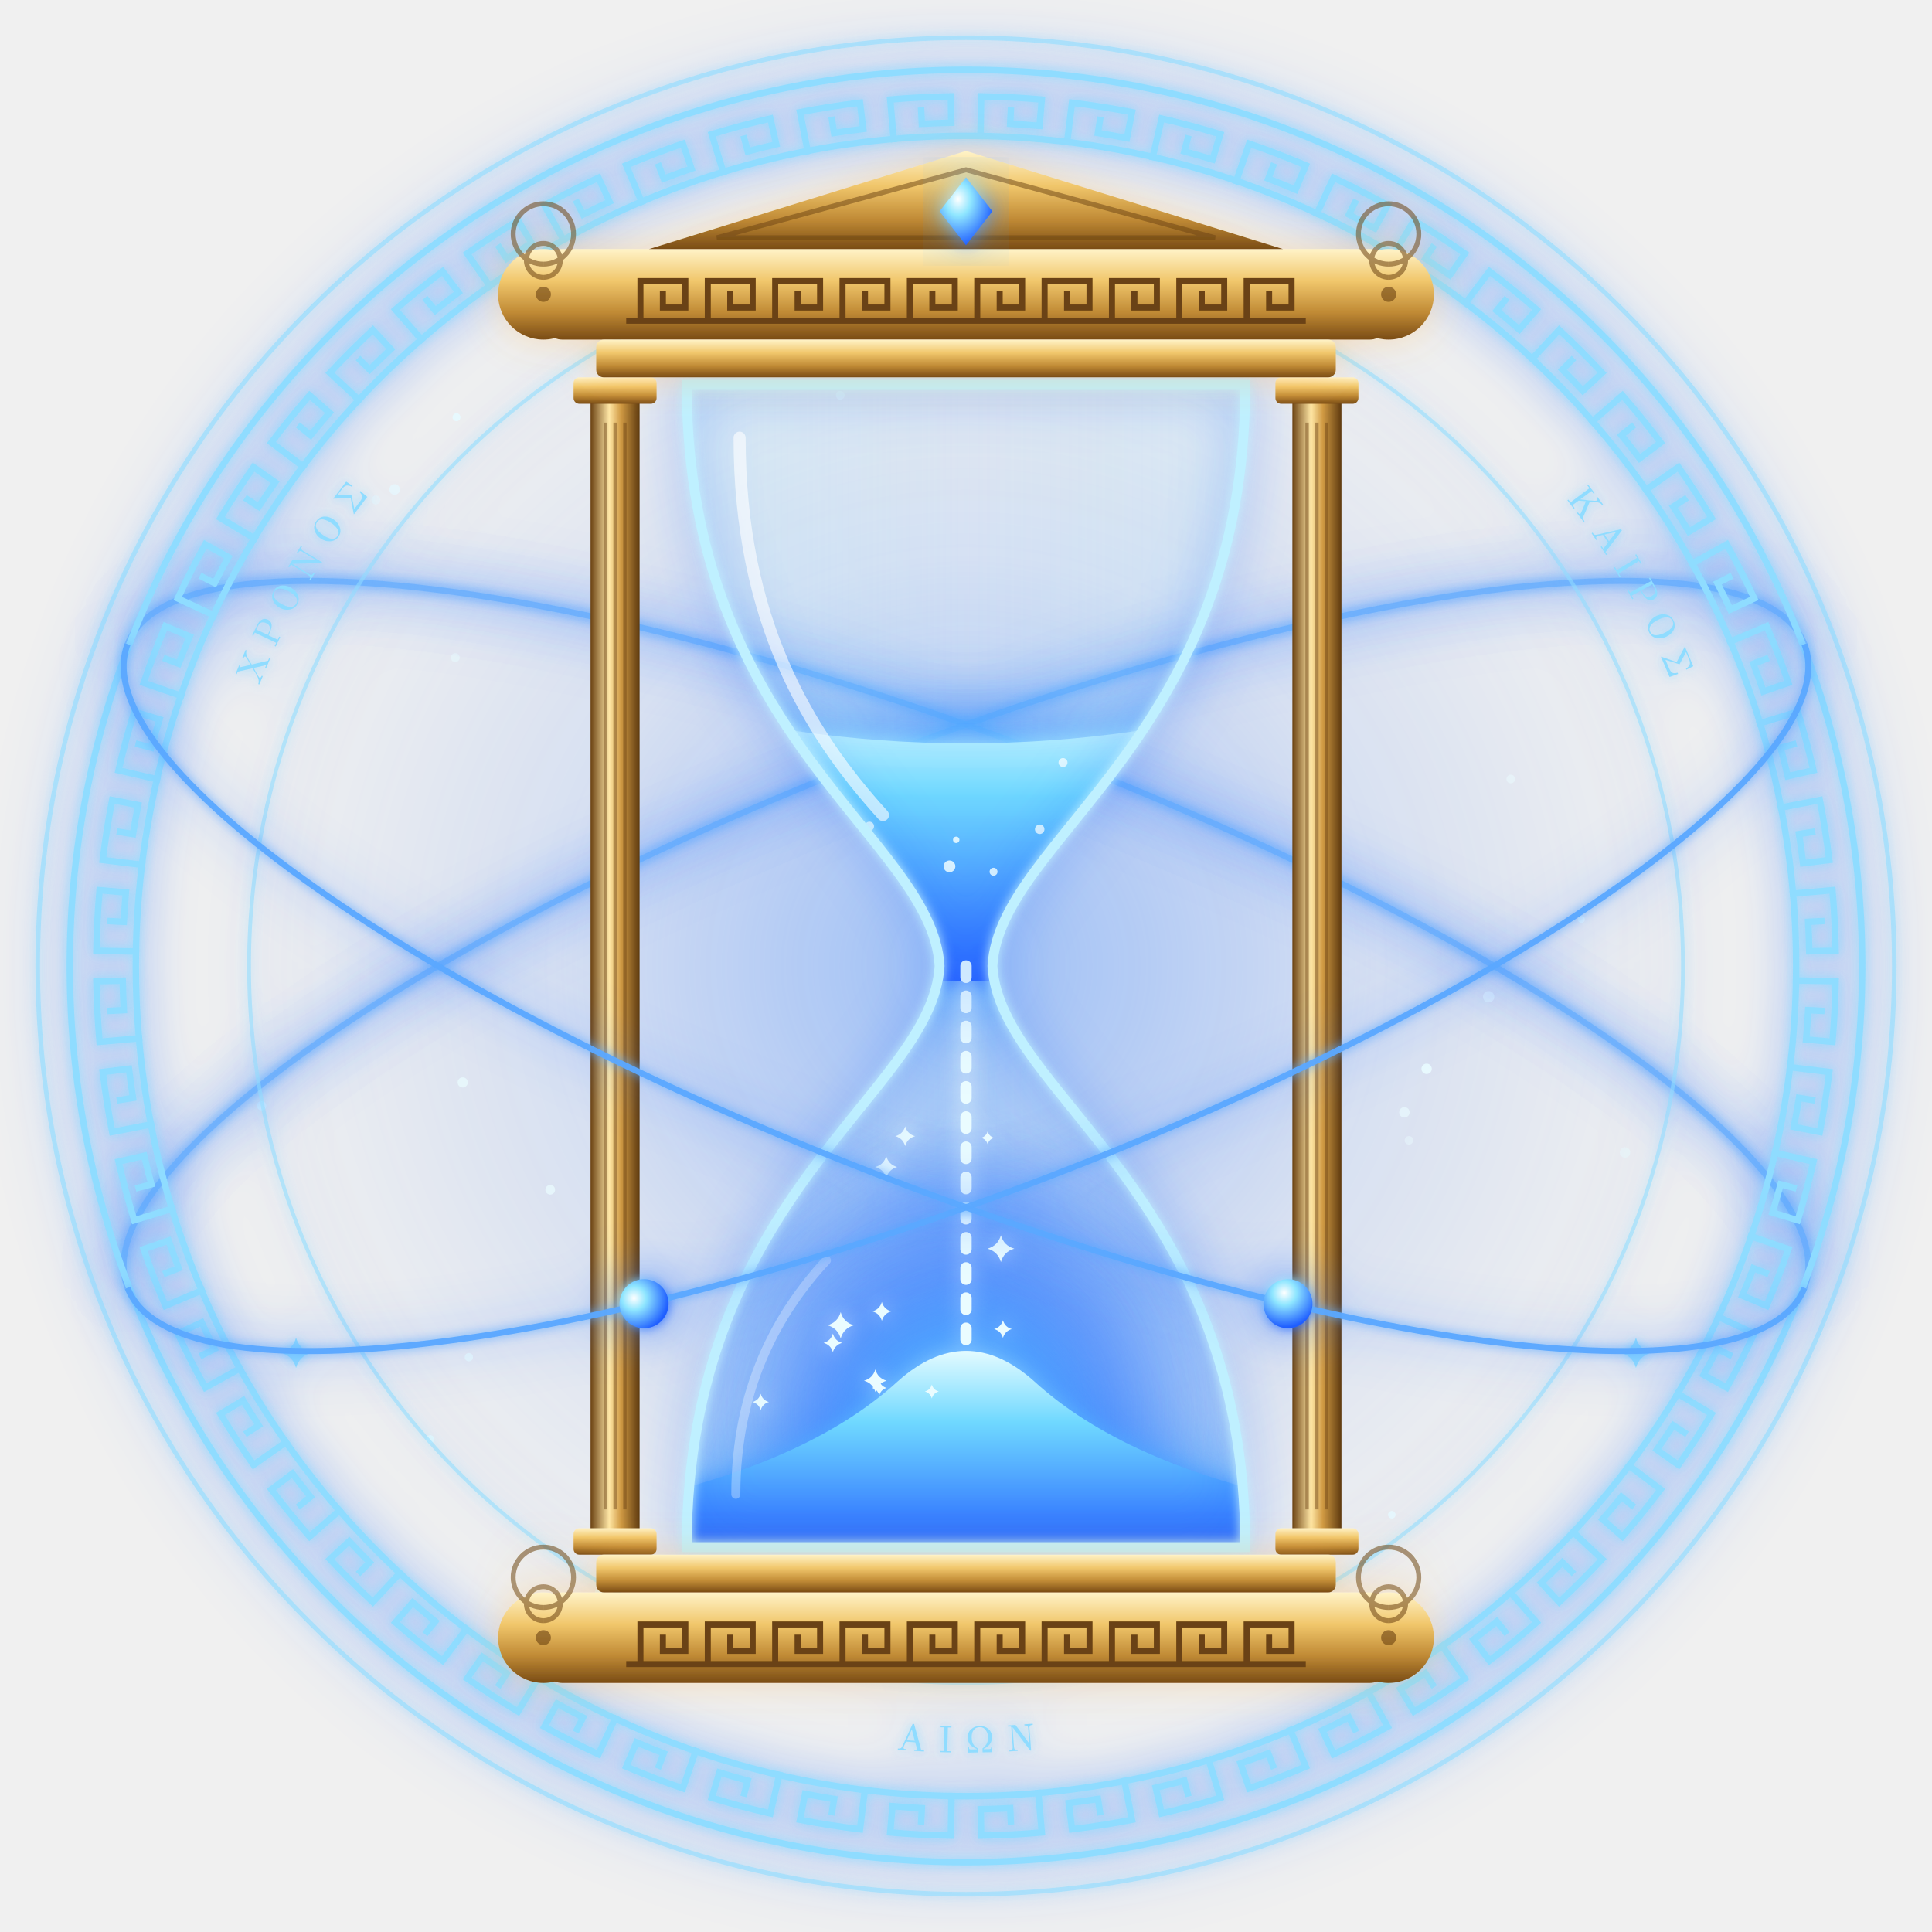
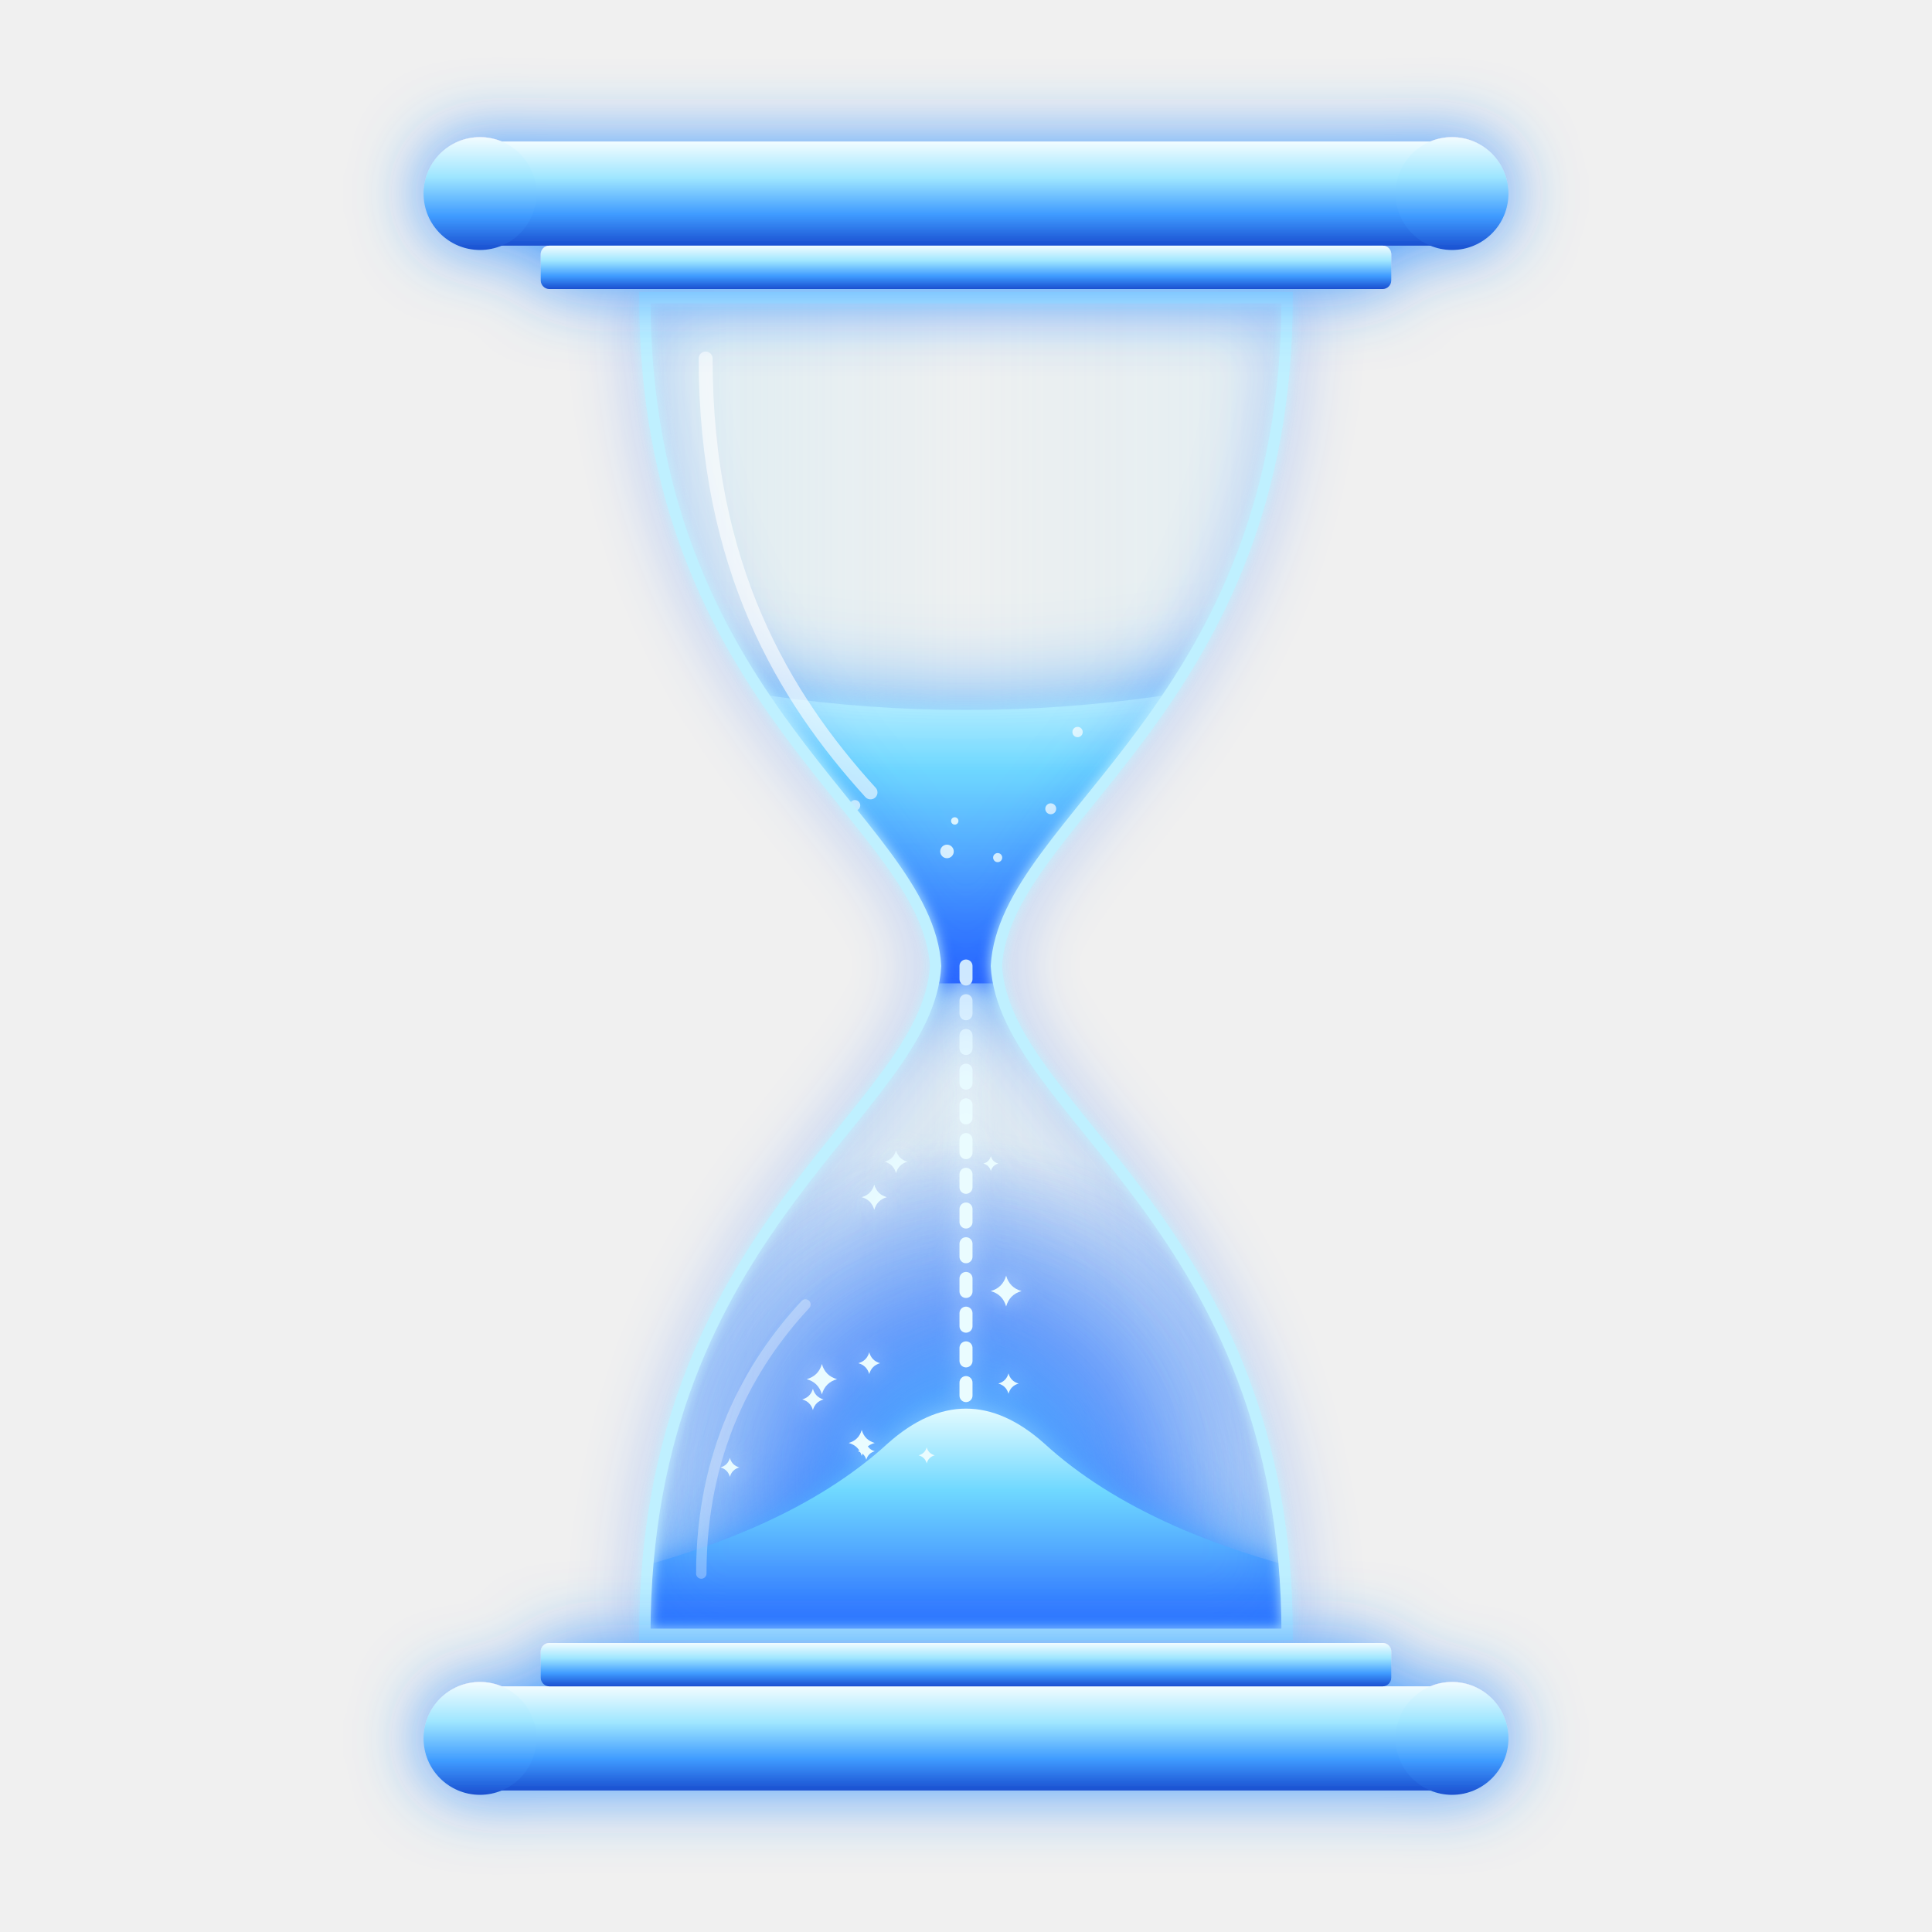
<svg xmlns="http://www.w3.org/2000/svg" viewBox="0 0 512 512" width="512" height="512" role="img" aria-label="Chronos">
  <defs>
    <linearGradient id="mgold" x1="0" y1="0" x2="0" y2="1">
-       <stop offset="0" stop-color="#fff3c8" />
-       <stop offset=".35" stop-color="#f1c76c" />
-       <stop offset=".7" stop-color="#c08a35" />
-       <stop offset="1" stop-color="#7a4c15" />
+       <stop offset="0" stop-color="#f2fcff" />
+       <stop offset=".35" stop-color="#9fe6ff" />
+       <stop offset=".7" stop-color="#3f9bff" />
+       <stop offset="1" stop-color="#1a4fd0" />
    </linearGradient>
    <linearGradient id="mcol" x1="0" y1="0" x2="1" y2="0">
      <stop offset="0" stop-color="#6b4212" />
      <stop offset=".38" stop-color="#ffe7a6" />
      <stop offset=".62" stop-color="#d09a43" />
      <stop offset="1" stop-color="#5e3a0f" />
    </linearGradient>
    <linearGradient id="msand" x1="0" y1="0" x2="0" y2="1">
      <stop offset="0" stop-color="#e3fbff" />
      <stop offset=".35" stop-color="#6fd8ff" />
      <stop offset="1" stop-color="#2560ff" />
    </linearGradient>
    <linearGradient id="mglass" x1="0" y1="0" x2="1" y2="0">
      <stop offset="0" stop-color="#9fe4ff" stop-opacity=".22" />
      <stop offset=".5" stop-color="#9fe4ff" stop-opacity=".04" />
      <stop offset="1" stop-color="#9fe4ff" stop-opacity=".16" />
    </linearGradient>
    <radialGradient id="mneb" cx="50%" cy="50%" r="50%">
      <stop offset="0" stop-color="#5fc8ff" stop-opacity=".75" />
      <stop offset=".5" stop-color="#2a6dff" stop-opacity=".3" />
      <stop offset="1" stop-color="#2a6dff" stop-opacity="0" />
    </radialGradient>
    <radialGradient id="mcore" cx="50%" cy="50%" r="50%">
      <stop offset="0" stop-color="#2a7dff" stop-opacity=".42" />
      <stop offset=".55" stop-color="#1e6bff" stop-opacity=".12" />
      <stop offset="1" stop-color="#1e6bff" stop-opacity="0" />
    </radialGradient>
    <radialGradient id="mtile" cx="50%" cy="40%" r="75%">
      <stop offset="0" stop-color="#0d2763" />
      <stop offset=".6" stop-color="#071433" />
      <stop offset="1" stop-color="#040a1c" />
    </radialGradient>
    <radialGradient id="morb" cx="35%" cy="32%" r="70%">
      <stop offset="0" stop-color="#ffffff" />
      <stop offset=".35" stop-color="#8fe6ff" />
      <stop offset="1" stop-color="#1f5eff" />
    </radialGradient>
    <linearGradient id="mword" x1="0" y1="0" x2="0" y2="1">
      <stop offset="0" stop-color="#ffffff" />
      <stop offset=".55" stop-color="#c4ecff" />
      <stop offset="1" stop-color="#62b6ff" />
    </linearGradient>
    <filter id="mglow" x="-30%" y="-30%" width="160%" height="160%" color-interpolation-filters="sRGB">
      <feGaussianBlur in="SourceAlpha" stdDeviation="7" result="a" />
      <feFlood flood-color="#1e6bff" flood-opacity="0.85" />
      <feComposite in2="a" operator="in" result="h" />
      <feGaussianBlur in="SourceGraphic" stdDeviation="1.4" result="s" />
      <feMerge>
        <feMergeNode in="h" />
        <feMergeNode in="s" />
        <feMergeNode in="SourceGraphic" />
      </feMerge>
    </filter>
    <filter id="mhot" x="-30%" y="-30%" width="160%" height="160%" color-interpolation-filters="sRGB">
      <feGaussianBlur in="SourceAlpha" stdDeviation="11" result="a" />
      <feFlood flood-color="#3aa0ff" flood-opacity="1" />
      <feComposite in2="a" operator="in" result="h" />
      <feGaussianBlur in="SourceGraphic" stdDeviation="2.6" result="s" />
      <feMerge>
        <feMergeNode in="h" />
        <feMergeNode in="s" />
        <feMergeNode in="SourceGraphic" />
      </feMerge>
    </filter>
    <filter id="msoft" x="-30%" y="-30%" width="160%" height="160%" color-interpolation-filters="sRGB">
      <feGaussianBlur in="SourceAlpha" stdDeviation="9" result="a" />
      <feFlood flood-color="#1e6bff" flood-opacity="0.7" />
      <feComposite in2="a" operator="in" result="h" />
      <feGaussianBlur in="SourceGraphic" stdDeviation="1" result="s" />
      <feMerge>
        <feMergeNode in="h" />
        <feMergeNode in="s" />
        <feMergeNode in="SourceGraphic" />
      </feMerge>
    </filter>
    <filter id="mwarm" x="-20%" y="-20%" width="140%" height="140%">
-       <feGaussianBlur in="SourceAlpha" stdDeviation="5" result="a" />
-       <feFlood flood-color="#ffb84d" flood-opacity=".35" />
+       <feGaussianBlur in="SourceAlpha" stdDeviation="8" result="a" />
+       <feFlood flood-color="#2a8cff" flood-opacity=".85" />
      <feComposite in2="a" operator="in" result="g" />
      <feMerge>
        <feMergeNode in="g" />
        <feMergeNode in="SourceGraphic" />
      </feMerge>
    </filter>
  </defs>
-   <circle cx="256" cy="256" r="200" fill="url(#mcore)" />
-   <g>
-     <circle cx="419.07" cy="243.64" r="0.93" fill="#eafcff" opacity="0.73" />
-     <circle cx="167.04" cy="344.16" r="0.61" fill="#eafcff" opacity="0.86" />
-     <circle cx="394.51" cy="264.15" r="1.5" fill="#eafcff" opacity="0.66" />
-     <circle cx="120.65" cy="174.27" r="1.18" fill="#eafcff" opacity="0.48" />
-     <circle cx="114.01" cy="381.41" r="1.07" fill="#eafcff" opacity="0.81" />
-     <circle cx="145.82" cy="315.3" r="1.28" fill="#eafcff" opacity="0.73" />
-     <circle cx="372.18" cy="294.78" r="1.38" fill="#eafcff" opacity="0.66" />
-     <circle cx="69.33" cy="293.04" r="1.24" fill="#eafcff" opacity="0.91" />
-     <circle cx="368.85" cy="401.42" r="1" fill="#eafcff" opacity="0.91" />
-     <circle cx="167.86" cy="163.47" r="0.72" fill="#eafcff" opacity="0.52" />
-     <circle cx="222.67" cy="104.74" r="1.16" fill="#eafcff" opacity="0.57" />
-     <circle cx="249.14" cy="406.71" r="0.92" fill="#eafcff" opacity="0.72" />
-     <circle cx="158.87" cy="422.01" r="1.21" fill="#eafcff" opacity="0.91" />
-     <circle cx="99.62" cy="132.48" r="1.2" fill="#eafcff" opacity="0.49" />
-     <circle cx="104.58" cy="129.71" r="1.41" fill="#eafcff" opacity="0.71" />
-     <circle cx="122.63" cy="286.85" r="1.35" fill="#eafcff" opacity="0.72" />
-     <circle cx="378.07" cy="283.25" r="1.37" fill="#eafcff" opacity="0.94" />
-     <circle cx="353.17" cy="99.69" r="0.97" fill="#eafcff" opacity="0.48" />
-     <circle cx="430.65" cy="305.42" r="1.39" fill="#eafcff" opacity="0.42" />
-     <circle cx="174.54" cy="348.95" r="1.25" fill="#eafcff" opacity="0.58" />
-     <circle cx="120.98" cy="110.57" r="1.05" fill="#eafcff" opacity="0.95" />
-     <circle cx="373.39" cy="302.2" r="1.14" fill="#eafcff" opacity="0.42" />
-     <circle cx="400.37" cy="206.45" r="1.15" fill="#eafcff" opacity="0.49" />
-     <circle cx="305.91" cy="73.27" r="0.88" fill="#eafcff" opacity="0.93" />
-     <circle cx="165.17" cy="136.35" r="1.01" fill="#eafcff" opacity="0.69" />
-     <circle cx="124.25" cy="359.68" r="1.1" fill="#eafcff" opacity="0.74" />
-   </g>
-   <g filter="url(#mglow)">
-     <g filter="url(#mglow)">
-       <g transform="rotate(-21 256 256)">
-         <g>
-           <path d="M18 256 A238 60 0 0 1 494 256" fill="none" stroke="#5aa8ff" stroke-width="1.6" opacity=".55" />
-         </g>
-       </g>
-       <g transform="rotate(21 256 256)">
-         <g>
-           <path d="M18 256 A238 60 0 0 1 494 256" fill="none" stroke="#5aa8ff" stroke-width="1.6" opacity=".55" />
-         </g>
-       </g>
-     </g>
-     <g>
-       <circle cx="256" cy="256" r="246" fill="none" stroke="#8fdcff" stroke-width="1.2" opacity=".6" />
-       <path d="M259.84 36.03 L260.02 25.54 A230.5 230.5 0 0 1 276.09 26.38 L275.48 33.35 A223.5 223.5 0 0 0 267.7 32.81 L267.88 29.31 M282.81 37.64 L284.09 27.22 A230.5 230.5 0 0 1 299.98 29.73 L298.65 36.61 A223.5 223.5 0 0 0 290.96 35.25 L291.51 31.79 M305.49 41.64 L307.85 31.41 A230.5 230.5 0 0 1 323.39 35.57 L321.35 42.27 A223.5 223.5 0 0 0 313.85 40.12 L314.75 36.73 M327.62 47.99 L331.04 38.06 A230.5 230.5 0 0 1 346.06 43.82 L343.33 50.27 A223.5 223.5 0 0 0 336.1 47.34 L337.35 44.08 M348.98 56.61 L353.41 47.1 A230.5 230.5 0 0 1 367.75 54.4 L364.35 60.52 A223.5 223.5 0 0 0 357.47 56.86 L359.06 53.74 M369.31 67.42 L374.72 58.42 A230.5 230.5 0 0 1 388.21 67.19 L384.19 72.92 A223.5 223.5 0 0 0 377.73 68.56 L379.63 65.62 M388.4 80.3 L394.72 71.91 A230.5 230.5 0 0 1 407.22 82.04 L402.63 87.32 A223.5 223.5 0 0 0 396.65 82.31 L398.86 79.59 M406.04 95.1 L413.2 87.42 A230.5 230.5 0 0 1 424.58 98.8 L419.46 103.57 A223.5 223.5 0 0 0 414.04 97.96 L416.51 95.49 M422.04 111.67 L429.96 104.78 A230.5 230.5 0 0 1 440.09 117.28 L434.5 121.49 A223.5 223.5 0 0 0 429.69 115.35 L432.41 113.14 M436.21 129.81 L444.81 123.79 A230.5 230.5 0 0 1 453.58 137.28 L447.58 140.89 A223.5 223.5 0 0 0 443.44 134.27 L446.38 132.37 M448.42 149.34 L457.6 144.25 A230.5 230.5 0 0 1 464.9 158.59 L458.56 161.54 A223.5 223.5 0 0 0 455.14 154.53 L458.26 152.94 M458.51 170.04 L468.18 165.94 A230.5 230.5 0 0 1 473.94 180.96 L467.32 183.24 A223.5 223.5 0 0 0 464.66 175.9 L467.92 174.65 M466.39 191.68 L476.43 188.61 A230.5 230.5 0 0 1 480.59 204.15 L473.77 205.72 A223.5 223.5 0 0 0 471.88 198.15 L475.27 197.25 M471.96 214.02 L482.27 212.02 A230.5 230.5 0 0 1 484.78 227.91 L477.83 228.76 A223.5 223.5 0 0 0 476.75 221.04 L480.21 220.49 M475.16 236.83 L485.62 235.91 A230.5 230.5 0 0 1 486.46 251.98 L479.47 252.1 A223.5 223.5 0 0 0 479.19 244.3 L482.69 244.12 M475.97 259.84 L486.46 260.02 A230.5 230.5 0 0 1 485.62 276.09 L478.65 275.48 A223.5 223.5 0 0 0 479.19 267.7 L482.69 267.88 M474.36 282.81 L484.78 284.09 A230.5 230.5 0 0 1 482.27 299.98 L475.39 298.65 A223.5 223.5 0 0 0 476.75 290.96 L480.21 291.51 M470.36 305.49 L480.59 307.85 A230.5 230.5 0 0 1 476.43 323.39 L469.73 321.35 A223.5 223.5 0 0 0 471.88 313.85 L475.27 314.75 M464.01 327.62 L473.94 331.04 A230.5 230.5 0 0 1 468.18 346.06 L461.73 343.33 A223.5 223.5 0 0 0 464.66 336.1 L467.92 337.35 M455.39 348.98 L464.9 353.41 A230.5 230.5 0 0 1 457.6 367.75 L451.48 364.35 A223.5 223.5 0 0 0 455.14 357.47 L458.26 359.06 M444.58 369.31 L453.58 374.72 A230.5 230.5 0 0 1 444.81 388.21 L439.08 384.19 A223.5 223.5 0 0 0 443.44 377.73 L446.38 379.63 M431.7 388.4 L440.09 394.72 A230.5 230.5 0 0 1 429.96 407.22 L424.68 402.63 A223.5 223.5 0 0 0 429.69 396.65 L432.41 398.86 M416.9 406.04 L424.58 413.2 A230.5 230.5 0 0 1 413.2 424.58 L408.43 419.46 A223.5 223.5 0 0 0 414.04 414.04 L416.51 416.51 M400.33 422.04 L407.22 429.96 A230.5 230.5 0 0 1 394.72 440.09 L390.51 434.5 A223.5 223.5 0 0 0 396.65 429.69 L398.86 432.41 M382.19 436.21 L388.21 444.81 A230.5 230.5 0 0 1 374.72 453.58 L371.11 447.58 A223.5 223.5 0 0 0 377.73 443.44 L379.63 446.38 M362.66 448.42 L367.75 457.6 A230.5 230.5 0 0 1 353.41 464.9 L350.46 458.56 A223.5 223.5 0 0 0 357.47 455.14 L359.06 458.26 M341.96 458.51 L346.06 468.18 A230.5 230.5 0 0 1 331.04 473.94 L328.76 467.32 A223.5 223.5 0 0 0 336.1 464.66 L337.35 467.92 M320.32 466.39 L323.39 476.43 A230.5 230.5 0 0 1 307.85 480.59 L306.28 473.77 A223.5 223.5 0 0 0 313.85 471.88 L314.75 475.27 M297.98 471.96 L299.98 482.27 A230.5 230.5 0 0 1 284.09 484.78 L283.24 477.83 A223.5 223.5 0 0 0 290.96 476.75 L291.51 480.21 M275.17 475.16 L276.09 485.62 A230.5 230.5 0 0 1 260.02 486.46 L259.9 479.47 A223.5 223.5 0 0 0 267.7 479.19 L267.88 482.69 M252.16 475.97 L251.98 486.46 A230.5 230.5 0 0 1 235.91 485.62 L236.52 478.65 A223.5 223.5 0 0 0 244.3 479.19 L244.12 482.69 M229.19 474.36 L227.91 484.78 A230.5 230.5 0 0 1 212.02 482.27 L213.35 475.39 A223.5 223.5 0 0 0 221.04 476.75 L220.49 480.21 M206.51 470.36 L204.15 480.59 A230.5 230.5 0 0 1 188.61 476.43 L190.65 469.73 A223.5 223.5 0 0 0 198.15 471.88 L197.25 475.27 M184.38 464.01 L180.96 473.94 A230.5 230.5 0 0 1 165.94 468.18 L168.67 461.73 A223.5 223.5 0 0 0 175.9 464.66 L174.65 467.92 M163.02 455.39 L158.59 464.9 A230.5 230.5 0 0 1 144.25 457.6 L147.65 451.48 A223.5 223.5 0 0 0 154.53 455.14 L152.94 458.26 M142.69 444.58 L137.28 453.58 A230.5 230.5 0 0 1 123.79 444.81 L127.81 439.08 A223.5 223.5 0 0 0 134.27 443.44 L132.37 446.38 M123.6 431.7 L117.28 440.09 A230.5 230.5 0 0 1 104.78 429.96 L109.37 424.68 A223.5 223.5 0 0 0 115.35 429.69 L113.14 432.41 M105.96 416.9 L98.8 424.58 A230.5 230.5 0 0 1 87.42 413.2 L92.54 408.43 A223.5 223.5 0 0 0 97.96 414.04 L95.49 416.51 M89.96 400.33 L82.04 407.22 A230.5 230.5 0 0 1 71.91 394.72 L77.5 390.51 A223.5 223.5 0 0 0 82.31 396.65 L79.59 398.86 M75.79 382.19 L67.19 388.21 A230.5 230.5 0 0 1 58.42 374.72 L64.42 371.11 A223.5 223.5 0 0 0 68.56 377.73 L65.62 379.63 M63.58 362.66 L54.4 367.75 A230.5 230.5 0 0 1 47.1 353.41 L53.44 350.46 A223.5 223.5 0 0 0 56.86 357.47 L53.74 359.06 M53.49 341.96 L43.82 346.06 A230.5 230.5 0 0 1 38.06 331.04 L44.68 328.76 A223.5 223.5 0 0 0 47.34 336.1 L44.08 337.35 M45.61 320.32 L35.57 323.39 A230.5 230.5 0 0 1 31.41 307.85 L38.23 306.28 A223.5 223.5 0 0 0 40.12 313.85 L36.73 314.75 M40.04 297.98 L29.73 299.98 A230.5 230.5 0 0 1 27.22 284.09 L34.17 283.24 A223.5 223.5 0 0 0 35.25 290.96 L31.79 291.51 M36.84 275.17 L26.38 276.09 A230.5 230.5 0 0 1 25.54 260.02 L32.53 259.9 A223.5 223.5 0 0 0 32.81 267.7 L29.31 267.88 M36.03 252.16 L25.54 251.98 A230.5 230.5 0 0 1 26.38 235.91 L33.35 236.52 A223.5 223.5 0 0 0 32.81 244.3 L29.31 244.12 M37.64 229.19 L27.22 227.91 A230.5 230.5 0 0 1 29.73 212.02 L36.61 213.35 A223.5 223.5 0 0 0 35.25 221.04 L31.79 220.49 M41.64 206.51 L31.41 204.15 A230.5 230.5 0 0 1 35.57 188.61 L42.27 190.65 A223.5 223.5 0 0 0 40.12 198.15 L36.73 197.25 M47.99 184.38 L38.06 180.96 A230.5 230.5 0 0 1 43.82 165.94 L50.27 168.67 A223.5 223.5 0 0 0 47.34 175.9 L44.08 174.65 M56.61 163.02 L47.1 158.59 A230.5 230.5 0 0 1 54.4 144.25 L60.52 147.65 A223.5 223.5 0 0 0 56.86 154.53 L53.74 152.94 M67.42 142.69 L58.42 137.28 A230.5 230.5 0 0 1 67.19 123.79 L72.92 127.81 A223.5 223.5 0 0 0 68.56 134.27 L65.62 132.37 M80.3 123.6 L71.91 117.28 A230.5 230.5 0 0 1 82.04 104.78 L87.32 109.37 A223.5 223.5 0 0 0 82.31 115.35 L79.59 113.14 M95.1 105.96 L87.42 98.8 A230.5 230.5 0 0 1 98.8 87.42 L103.57 92.54 A223.5 223.5 0 0 0 97.96 97.96 L95.49 95.49 M111.67 89.96 L104.78 82.04 A230.5 230.5 0 0 1 117.28 71.91 L121.49 77.5 A223.5 223.5 0 0 0 115.35 82.31 L113.14 79.59 M129.81 75.79 L123.79 67.19 A230.5 230.5 0 0 1 137.28 58.42 L140.89 64.42 A223.5 223.5 0 0 0 134.27 68.56 L132.37 65.62 M149.34 63.58 L144.25 54.4 A230.5 230.5 0 0 1 158.59 47.1 L161.54 53.44 A223.5 223.5 0 0 0 154.53 56.86 L152.94 53.74 M170.04 53.49 L165.94 43.82 A230.5 230.5 0 0 1 180.96 38.06 L183.24 44.68 A223.5 223.5 0 0 0 175.9 47.34 L174.65 44.08 M191.68 45.61 L188.61 35.57 A230.5 230.5 0 0 1 204.15 31.41 L205.72 38.23 A223.5 223.5 0 0 0 198.15 40.12 L197.25 36.73 M214.02 40.04 L212.02 29.73 A230.5 230.5 0 0 1 227.91 27.22 L228.76 34.17 A223.5 223.5 0 0 0 221.04 35.25 L220.49 31.79 M236.83 36.84 L235.91 26.38 A230.5 230.5 0 0 1 251.98 25.54 L252.1 32.53 A223.5 223.5 0 0 0 244.3 32.81 L244.12 29.31" fill="none" stroke="#8fdcff" stroke-width="1.7" stroke-linecap="square" />
-       <circle cx="256" cy="256" r="220" fill="none" stroke="#8fdcff" stroke-width="1.7" />
-       <circle cx="256" cy="256" r="237.5" fill="none" stroke="#8fdcff" stroke-width="1.7" />
-     </g>
-     <g fill="#8fdcff">
-       <path transform="translate(256 256) rotate(-67.23) translate(-3.72 -201.56) scale(0.01 -0.01)" d="M744 31V0H466V31H548L349 307L255 190Q170 83 170 60Q170 31 242 31V0H3V31Q72 31 139 88Q187 130 245 212L328 334L96 658H25V689H292V658H217L391 417L470 514Q542 606 542 627Q542 658 471 658V689H705V658Q642 658 589.5 613.0Q537 568 488 498L413 389L674 31Z" />
-       <path transform="translate(256 256) rotate(-64.4) translate(-3.02 -201.56) scale(0.01 -0.01)" d="M585 494Q585 368 453 324Q378 299 218 299V31H311V0H33V31H127V658H33V689H336Q442 689 507 645Q585 594 585 494ZM482 491Q482 658 324 658H218V326H304Q387 326 434.5 368.5Q482 411 482 491Z" />
-       <path transform="translate(256 256) rotate(-61.6) translate(-3.59 -201.56) scale(0.01 -0.01)" d="M597 600Q669 502 669.0 354.0Q669 206 589 103Q504 -8 367.0 -8.0Q230 -8 141 106Q59 210 59.0 354.5Q59 499 142.0 605.0Q225 711 369.5 711.0Q514 711 597 600ZM522 141Q557 226 557.0 353.0Q557 480 524 562Q477 681 366 681Q171 681 171.0 353.0Q171 25 368 25Q474 25 522 141Z" />
-       <path transform="translate(256 256) rotate(-58.62) translate(-3.67 -201.56) scale(0.01 -0.01)" d="M708 689V658Q655 658 634.5 643.0Q614 628 614 571L616 -17H593L170 635V117Q170 62 189.0 46.5Q208 31 263 31V0H42V31H60Q103 31 119.5 51.0Q136 71 136 117V635Q136 656 99 659L50 658V689H250L581 174V571Q581 625 560.5 641.5Q540 658 487 658V689Z" />
-       <path transform="translate(256 256) rotate(-55.64) translate(-3.59 -201.56) scale(0.01 -0.01)" d="M597 600Q669 502 669.0 354.0Q669 206 589 103Q504 -8 367.0 -8.0Q230 -8 141 106Q59 210 59.0 354.5Q59 499 142.0 605.0Q225 711 369.5 711.0Q514 711 597 600ZM522 141Q557 226 557.0 353.0Q557 480 524 562Q477 681 366 681Q171 681 171.0 353.0Q171 25 368 25Q474 25 522 141Z" />
-       <path transform="translate(256 256) rotate(-52.71) translate(-3.5 -201.56) scale(0.01 -0.01)" d="M606 239H641L627 0H41L337 328L44 689H612L624 486H594Q578 577 535.0 617.5Q492 658 402 658H193L422 373L166 78H412Q511 78 552 110Q592 143 606 239Z" />
-       <path transform="translate(256 256) rotate(53.22) translate(-3.87 -201.56) scale(0.01 -0.01)" d="M760 31V0H466V31Q496 31 510 33Q537 38 537.0 58.0Q537 78 456 215L358 377L229 230V31H323V0H44V31H138V658H44V689H324V658H230V288L389 455Q519 597 519 624Q519 662 447 658V689H697V658H669Q614 659 537 579L429 453L640 87Q665 42 686 34Q696 31 760 31Z" />
-       <path transform="translate(256 256) rotate(56.3) translate(-3.74 -201.56) scale(0.01 -0.01)" d="M725 31V0H465V31H545L477 228H236Q236 228 220 192Q179 98 179.0 68.0Q179 38 203 32Q206 31 249 31V0H31V31H41Q96 30 121 58Q137 77 158 138L375 708H415L651 31ZM250 266H463L364 559Z" />
-       <path transform="translate(256 256) rotate(58.82) translate(-1.9 -201.56) scale(0.01 -0.01)" d="M335 31V0H49V31H143V658H49V689H335V658H242V31Z" />
-       <path transform="translate(256 256) rotate(61.15) translate(-3.02 -201.56) scale(0.01 -0.01)" d="M585 494Q585 368 453 324Q378 299 218 299V31H311V0H33V31H127V658H33V689H336Q442 689 507 645Q585 594 585 494ZM482 491Q482 658 324 658H218V326H304Q387 326 434.5 368.5Q482 411 482 491Z" />
-       <path transform="translate(256 256) rotate(63.95) translate(-3.59 -201.56) scale(0.01 -0.01)" d="M597 600Q669 502 669.0 354.0Q669 206 589 103Q504 -8 367.0 -8.0Q230 -8 141 106Q59 210 59.0 354.5Q59 499 142.0 605.0Q225 711 369.5 711.0Q514 711 597 600ZM522 141Q557 226 557.0 353.0Q557 480 524 562Q477 681 366 681Q171 681 171.0 353.0Q171 25 368 25Q474 25 522 141Z" />
-       <path transform="translate(256 256) rotate(66.88) translate(-3.5 -201.56) scale(0.01 -0.01)" d="M606 239H641L627 0H41L337 328L44 689H612L624 486H594Q578 577 535.0 617.5Q492 658 402 658H193L422 373L166 78H412Q511 78 552 110Q592 143 606 239Z" />
-       <path transform="translate(256 256) rotate(364.03) translate(-3.74 208.44) scale(0.01 -0.01)" d="M725 31V0H465V31H545L477 228H236Q236 228 220 192Q179 98 179.0 68.0Q179 38 203 32Q206 31 249 31V0H31V31H41Q96 30 121 58Q137 77 158 138L375 708H415L651 31ZM250 266H463L364 559Z" />
-       <path transform="translate(256 256) rotate(361.51) translate(-1.9 208.44) scale(0.01 -0.01)" d="M335 31V0H49V31H143V658H49V689H335V658H242V31Z" />
-       <path transform="translate(256 256) rotate(358.97) translate(-3.77 208.44) scale(0.01 -0.01)" d="M699 147V0H442V106Q594 207 594 402Q594 504 536.0 587.0Q478 670 380 670Q268 670 214.0 594.0Q160 518 160.0 405.5Q160 293 194.0 227.5Q228 162 318 106V0H55V147H82Q84 128 90 100Q98 83 135 83H286V96Q169 146 115 210Q56 284 56.0 410.5Q56 537 150.5 619.0Q245 701 379.5 701.0Q514 701 606.0 618.5Q698 536 698 404Q698 189 474 96V83H619Q656 83 665 100L674 147Z" />
-       <path transform="translate(256 256) rotate(355.94) translate(-3.67 208.44) scale(0.01 -0.01)" d="M708 689V658Q655 658 634.5 643.0Q614 628 614 571L616 -17H593L170 635V117Q170 62 189.0 46.5Q208 31 263 31V0H42V31H60Q103 31 119.5 51.0Q136 71 136 117V635Q136 656 99 659L50 658V689H250L581 174V571Q581 625 560.5 641.5Q540 658 487 658V689Z" />
-       <path d="M433.54 354.5 Q434.42 357.62 437.54 358.5 Q434.42 359.38 433.54 362.5 Q432.66 359.38 429.54 358.5 Q432.66 357.62 433.54 354.5 Z" fill="#8fdcff" />
-       <path d="M78.46 354.5 Q79.34 357.62 82.46 358.5 Q79.34 359.38 78.46 362.5 Q77.58 359.38 74.46 358.5 Q77.58 357.62 78.46 354.5 Z" fill="#8fdcff" />
-     </g>
-     <circle cx="256" cy="256" r="190" fill="none" stroke="#8fdcff" stroke-width="1" opacity=".55" />
-   </g>
-   <g transform="translate(256 256) scale(1)">
+   <g transform="translate(256 256) scale(1.15)">
    <clipPath id="mclip">
      <path d="M-74 -154 C-74 -60 -9 -34 -7 0 C-9 34 -74 60 -74 154 L74 154 C74 60 9 34 7 0 C9 -34 74 -60 74 -154 Z" />
    </clipPath>
    <path d="M-74 -154 C-74 -60 -9 -34 -7 0 C-9 34 -74 60 -74 154 L74 154 C74 60 9 34 7 0 C9 -34 74 -60 74 -154 Z" fill="url(#mglass)" />
    <g clip-path="url(#mclip)" filter="url(#mhot)">
      <circle cx="0" cy="118" r="78" fill="url(#mneb)" />
      <path d="M-90 -72 Q0 -46 90 -72 L90 4 L-90 4 Z" fill="url(#msand)" opacity=".92" />
      <path d="M-90 156 L-90 142 Q-42 132 -18 110 Q0 94 18 110 Q42 132 90 142 L90 156 Z" fill="url(#msand)" />
      <path d="M-21.14 50.37 Q-20.5 52.64 -18.24 53.27 Q-20.5 53.91 -21.14 56.18 Q-21.78 53.91 -24.04 53.27 Q-21.78 52.64 -21.14 50.37 Z" fill="#eafcff" />
      <path d="M-16.12 42.49 Q-15.54 44.53 -13.5 45.1 Q-15.54 45.68 -16.12 47.72 Q-16.69 45.68 -18.73 45.1 Q-16.69 44.53 -16.12 42.49 Z" fill="#eafcff" />
      <path d="M-9.06 110.92 Q-8.65 112.36 -7.21 112.76 Q-8.65 113.17 -9.06 114.61 Q-9.46 113.17 -10.91 112.76 Q-9.46 112.36 -9.06 110.92 Z" fill="#eafcff" />
      <path d="M-33.21 91.72 Q-32.44 94.45 -29.72 95.21 Q-32.44 95.98 -33.21 98.71 Q-33.98 95.98 -36.71 95.21 Q-33.98 94.45 -33.21 91.72 Z" fill="#eafcff" />
      <path d="M9.25 71.36 Q10.03 74.13 12.8 74.91 Q10.03 75.69 9.25 78.46 Q8.47 75.69 5.7 74.91 Q8.47 74.13 9.25 71.36 Z" fill="#eafcff" />
      <path d="M-54.41 113.37 Q-53.93 115.07 -52.23 115.55 Q-53.93 116.02 -54.41 117.72 Q-54.89 116.02 -56.59 115.55 Q-54.89 115.07 -54.41 113.37 Z" fill="#eafcff" />
      <path d="M-22.98 109.86 Q-22.55 111.39 -21.02 111.82 Q-22.55 112.25 -22.98 113.78 Q-23.41 112.25 -24.94 111.82 Q-23.41 111.39 -22.98 109.86 Z" fill="#eafcff" />
      <path d="M9.79 93.88 Q10.31 95.71 12.14 96.22 Q10.31 96.74 9.79 98.57 Q9.28 96.74 7.45 96.22 Q9.28 95.71 9.79 93.88 Z" fill="#eafcff" />
      <path d="M5.73 43.81 Q6.11 45.15 7.45 45.53 Q6.11 45.9 5.73 47.24 Q5.35 45.9 4.01 45.53 Q5.35 45.15 5.73 43.81 Z" fill="#eafcff" />
      <path d="M-35.28 97.42 Q-34.74 99.34 -32.83 99.88 Q-34.74 100.42 -35.28 102.33 Q-35.83 100.42 -37.74 99.88 Q-35.83 99.34 -35.28 97.42 Z" fill="#eafcff" />
      <path d="M-22.3 89.02 Q-21.75 90.98 -19.8 91.53 Q-21.75 92.08 -22.3 94.04 Q-22.85 92.08 -24.81 91.53 Q-22.85 90.98 -22.3 89.02 Z" fill="#eafcff" />
      <path d="M-24.03 106.91 Q-23.37 109.25 -21.03 109.91 Q-23.37 110.56 -24.03 112.9 Q-24.69 110.56 -27.03 109.91 Q-24.69 109.25 -24.03 106.91 Z" fill="#eafcff" />
      <circle cx="-25.59" cy="-37.02" r="1.22" fill="#eafcff" opacity=".9" />
      <circle cx="37.51" cy="-30.82" r="1.03" fill="#eafcff" opacity=".9" />
      <circle cx="48.02" cy="-55.28" r="1.13" fill="#eafcff" opacity=".9" />
      <circle cx="25.71" cy="-53.92" r="1.19" fill="#eafcff" opacity=".9" />
      <circle cx="-46.08" cy="-33.27" r="1.41" fill="#eafcff" opacity=".9" />
      <circle cx="7.3" cy="-24.98" r="1.05" fill="#eafcff" opacity=".9" />
      <circle cx="19.53" cy="-36.23" r="1.26" fill="#eafcff" opacity=".9" />
      <circle cx="-4.38" cy="-26.4" r="1.56" fill="#eafcff" opacity=".9" />
      <circle cx="-2.59" cy="-33.43" r="0.85" fill="#eafcff" opacity=".9" />
      <path class="sand" d="M0 0 L0 100" stroke="#eafcff" stroke-width="3" stroke-dasharray="3 5" stroke-linecap="round" />
    </g>
    <path d="M-74 -154 C-74 -60 -9 -34 -7 0 C-9 34 -74 60 -74 154 L74 154 C74 60 9 34 7 0 C9 -34 74 -60 74 -154 Z" fill="none" stroke="#bff0ff" stroke-width="2.6" filter="url(#mglow)" />
    <path d="M-60 -140 C-60 -92 -42 -62 -22 -40" fill="none" stroke="#fff" stroke-opacity=".6" stroke-width="3.2" stroke-linecap="round" />
    <path d="M-61 140 C-61 112 -50 92 -37 78" fill="none" stroke="#fff" stroke-opacity=".3" stroke-width="2.4" stroke-linecap="round" />
-     <rect x="-99.5" y="-150" width="13" height="300" fill="url(#mcol)" />
-     <path d="M-95.6 -144 L-95.6 144" stroke="#6b4212" stroke-opacity=".45" stroke-width=".9" />
-     <path d="M-93 -144 L-93 144" stroke="#6b4212" stroke-opacity=".45" stroke-width=".9" />
-     <path d="M-90.4 -144 L-90.4 144" stroke="#6b4212" stroke-opacity=".45" stroke-width=".9" />
-     <rect x="-104" y="-156" width="22" height="7" rx="1.5" fill="url(#mgold)" />
-     <rect x="-104" y="149" width="22" height="7" rx="1.5" fill="url(#mgold)" />
-     <rect x="86.5" y="-150" width="13" height="300" fill="url(#mcol)" />
-     <path d="M90.4 -144 L90.4 144" stroke="#6b4212" stroke-opacity=".45" stroke-width=".9" />
-     <path d="M93 -144 L93 144" stroke="#6b4212" stroke-opacity=".45" stroke-width=".9" />
-     <path d="M95.6 -144 L95.6 144" stroke="#6b4212" stroke-opacity=".45" stroke-width=".9" />
-     <rect x="82" y="-156" width="22" height="7" rx="1.5" fill="url(#mgold)" />
-     <rect x="82" y="149" width="22" height="7" rx="1.5" fill="url(#mgold)" />
    <g filter="url(#mwarm)">
      <rect x="-112" y="-190" width="224" height="24" rx="5" fill="url(#mgold)" />
      <rect x="-98" y="-166" width="196" height="10" rx="2" fill="url(#mgold)" />
-       <path d="M-86.28 -171 L-86.28 -181.5 L-74.38 -181.5 L-74.38 -174.5 L-80.33 -174.5 L-80.33 -178 M-68.43 -171 L-68.43 -181.5 L-56.53 -181.5 L-56.53 -174.5 L-62.48 -174.5 L-62.48 -178 M-50.57 -171 L-50.57 -181.5 L-38.67 -181.5 L-38.67 -174.5 L-44.62 -174.5 L-44.62 -178 M-32.72 -171 L-32.72 -181.5 L-20.82 -181.5 L-20.82 -174.5 L-26.77 -174.5 L-26.77 -178 M-14.87 -171 L-14.87 -181.5 L-2.97 -181.5 L-2.97 -174.5 L-8.92 -174.5 L-8.92 -178 M2.98 -171 L2.98 -181.5 L14.88 -181.5 L14.88 -174.5 L8.93 -174.5 L8.93 -178 M20.83 -171 L20.83 -181.5 L32.73 -181.5 L32.73 -174.5 L26.78 -174.5 L26.78 -178 M38.68 -171 L38.68 -181.5 L50.58 -181.5 L50.58 -174.5 L44.63 -174.5 L44.63 -178 M56.53 -171 L56.53 -181.5 L68.43 -181.5 L68.43 -174.5 L62.48 -174.5 L62.48 -178 M74.38 -171 L74.38 -181.5 L86.28 -181.5 L86.28 -174.5 L80.33 -174.5 L80.33 -178 M-89.25 -171 L89.25 -171" fill="none" stroke="#6b4212" stroke-width="1.6" stroke-linecap="square" />
-       <circle cx="-112" cy="-178" r="12" fill="url(#mgold)" />
-       <path d="M-112 -186 A8 8 0 1 0 -112.01 -186 M-112 -182.5 A4.5 4.5 0 1 0 -112.01 -182.5" fill="none" stroke="#6b4212" stroke-opacity=".55" stroke-width="1.3" />
-       <circle cx="-112" cy="-178" r="2" fill="#6b4212" fill-opacity=".6" />
-       <circle cx="112" cy="-178" r="12" fill="url(#mgold)" />
-       <path d="M112 -186 A8 8 0 1 1 112.01 -186 M112 -182.5 A4.5 4.5 0 1 1 112.01 -182.5" fill="none" stroke="#6b4212" stroke-opacity=".55" stroke-width="1.3" />
-       <circle cx="112" cy="-178" r="2" fill="#6b4212" fill-opacity=".6" />
+       <circle cx="-112" cy="-178" r="13" fill="url(#mgold)" />
+       <circle cx="112" cy="-178" r="13" fill="url(#mgold)" />
      <rect x="-112" y="166" width="224" height="24" rx="5" fill="url(#mgold)" />
      <rect x="-98" y="156" width="196" height="10" rx="2" fill="url(#mgold)" />
-       <path d="M-86.28 185 L-86.28 174.5 L-74.38 174.5 L-74.38 181.5 L-80.33 181.5 L-80.33 178 M-68.43 185 L-68.43 174.5 L-56.53 174.5 L-56.53 181.5 L-62.48 181.5 L-62.48 178 M-50.57 185 L-50.57 174.5 L-38.67 174.5 L-38.67 181.5 L-44.62 181.5 L-44.62 178 M-32.72 185 L-32.72 174.5 L-20.82 174.5 L-20.82 181.5 L-26.77 181.5 L-26.77 178 M-14.87 185 L-14.87 174.5 L-2.97 174.5 L-2.97 181.5 L-8.92 181.5 L-8.92 178 M2.98 185 L2.98 174.5 L14.88 174.5 L14.88 181.5 L8.93 181.5 L8.93 178 M20.83 185 L20.83 174.5 L32.73 174.5 L32.73 181.5 L26.78 181.5 L26.78 178 M38.68 185 L38.68 174.5 L50.58 174.5 L50.58 181.5 L44.63 181.5 L44.63 178 M56.53 185 L56.53 174.5 L68.43 174.5 L68.43 181.5 L62.48 181.5 L62.48 178 M74.38 185 L74.38 174.5 L86.28 174.5 L86.28 181.5 L80.33 181.5 L80.33 178 M-89.25 185 L89.25 185" fill="none" stroke="#6b4212" stroke-width="1.6" stroke-linecap="square" />
-       <circle cx="-112" cy="178" r="12" fill="url(#mgold)" />
-       <path d="M-112 170 A8 8 0 1 0 -112.01 170 M-112 173.5 A4.5 4.5 0 1 0 -112.01 173.5" fill="none" stroke="#6b4212" stroke-opacity=".55" stroke-width="1.3" />
-       <circle cx="-112" cy="178" r="2" fill="#6b4212" fill-opacity=".6" />
-       <circle cx="112" cy="178" r="12" fill="url(#mgold)" />
-       <path d="M112 170 A8 8 0 1 1 112.01 170 M112 173.5 A4.5 4.5 0 1 1 112.01 173.5" fill="none" stroke="#6b4212" stroke-opacity=".55" stroke-width="1.3" />
-       <circle cx="112" cy="178" r="2" fill="#6b4212" fill-opacity=".6" />
-       <path d="M-84 -190 L0 -216 L84 -190 Z" fill="url(#mgold)" />
-       <path d="M-66 -193 L0 -211 L66 -193 Z" fill="none" stroke="#6b4212" stroke-opacity=".5" stroke-width="1.3" />
-     </g>
-     <g filter="url(#mhot)">
-       <path d="M0 -209 L7 -200 L0 -191 L-7 -200 Z" fill="url(#morb)" />
-     </g>
-   </g>
-   <g filter="url(#mglow)">
-     <g transform="rotate(-21 256 256)">
-       <g>
-         <path d="M18 256 A238 60 0 0 0 494 256" fill="none" stroke="#5aa8ff" stroke-width="1.6" opacity=".95" />
-         <circle cx="144.27" cy="308.98" r="6.5" fill="url(#morb)" />
-       </g>
-     </g>
-     <g transform="rotate(21 256 256)">
-       <g>
-         <path d="M18 256 A238 60 0 0 0 494 256" fill="none" stroke="#5aa8ff" stroke-width="1.6" opacity=".95" />
-         <circle cx="367.73" cy="308.98" r="6.5" fill="url(#morb)" />
-       </g>
+       <circle cx="-112" cy="178" r="13" fill="url(#mgold)" />
+       <circle cx="112" cy="178" r="13" fill="url(#mgold)" />
    </g>
  </g>
</svg>
